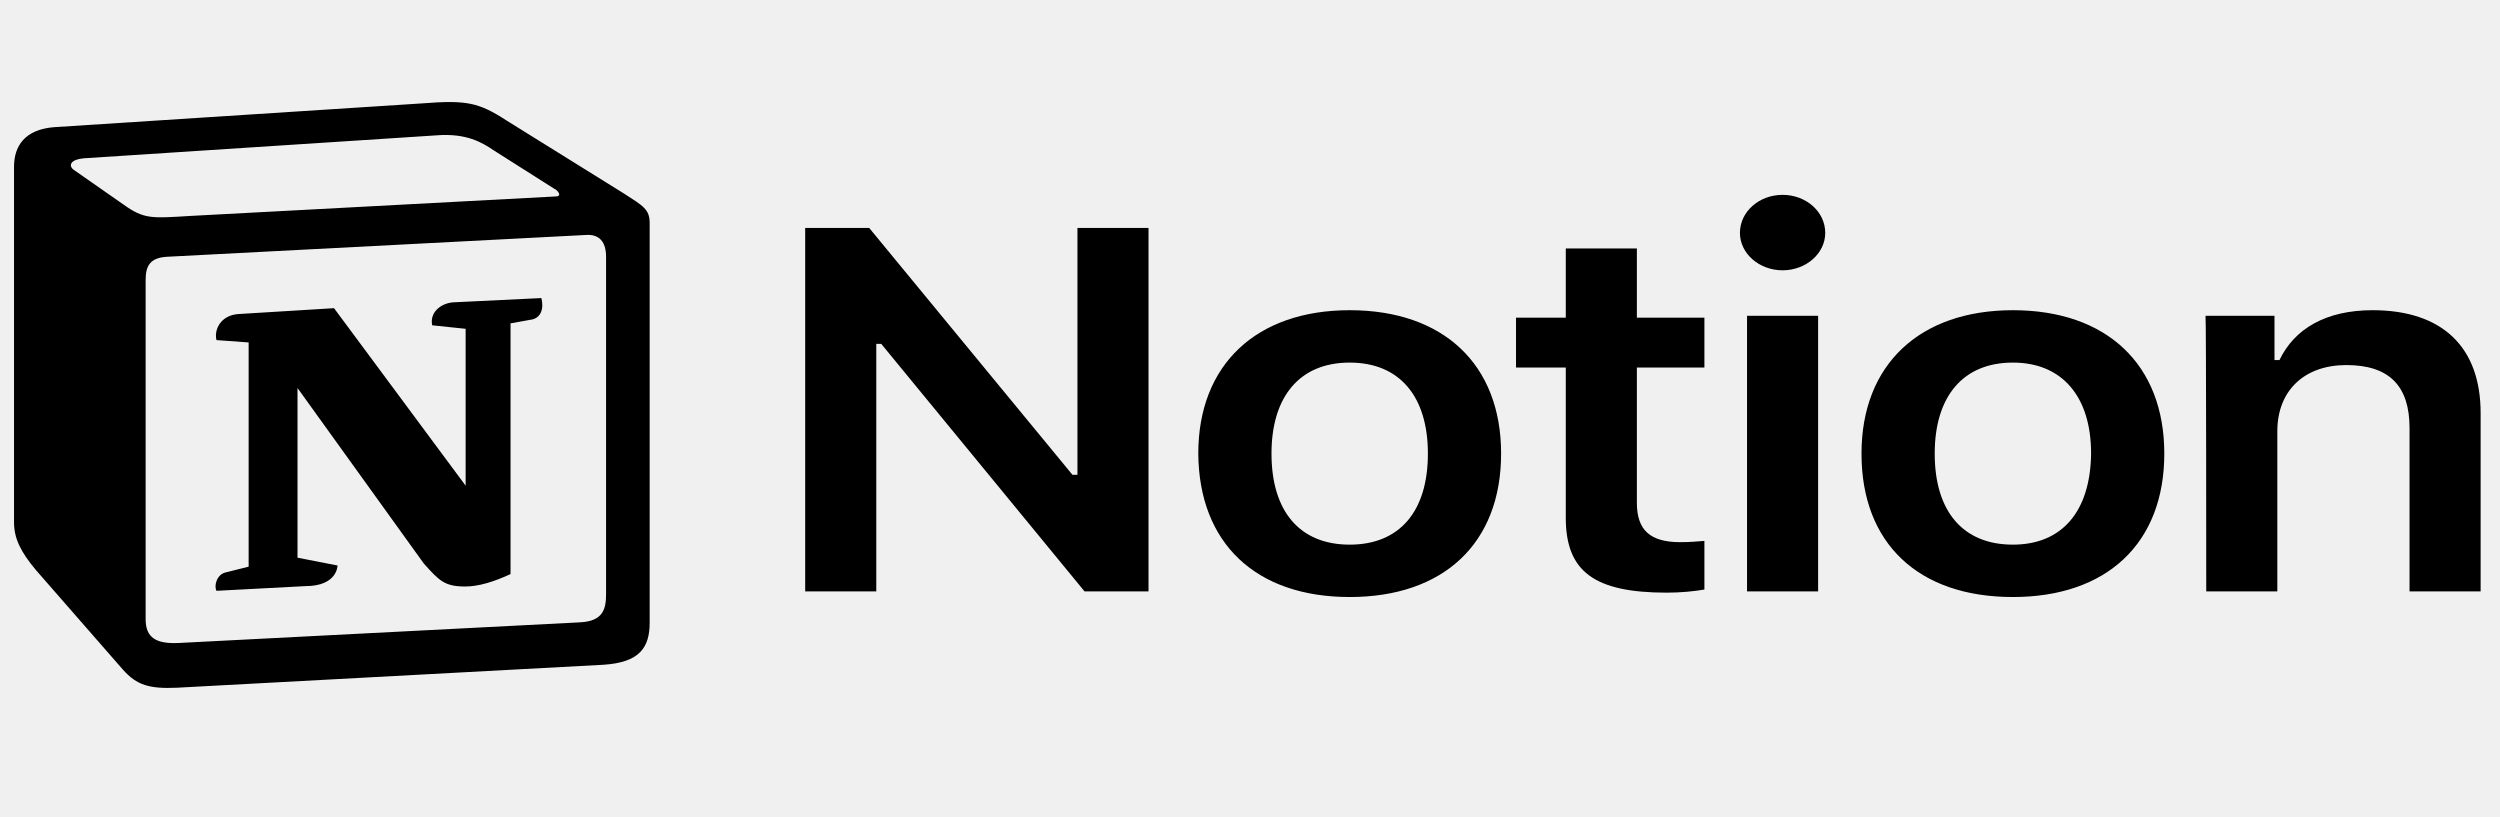
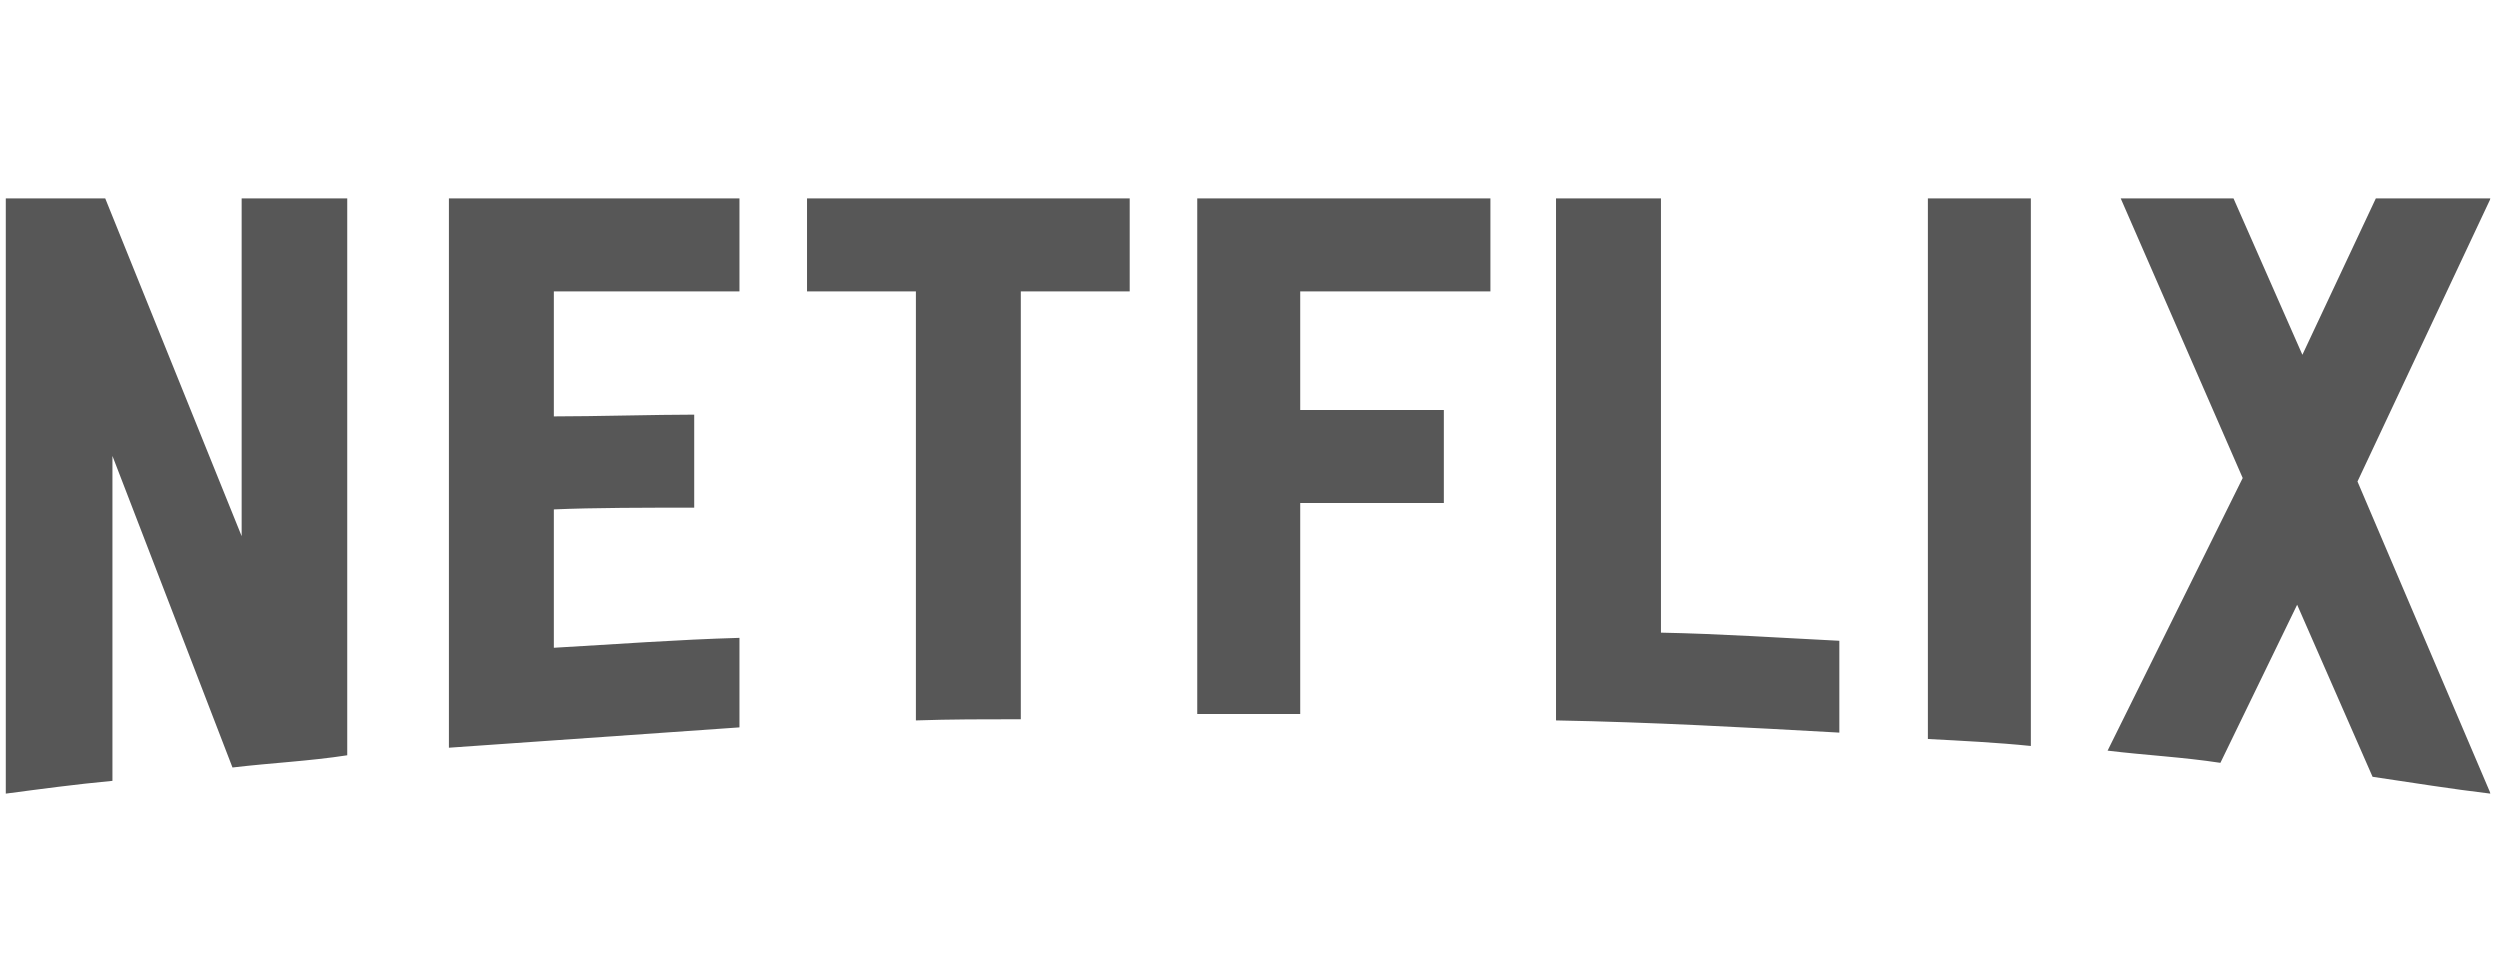
- <svg xmlns="http://www.w3.org/2000/svg" width="147" height="48" viewBox="0 0 147 48" fill="none">
-   <g style="mix-blend-mode:luminosity" clip-path="url(#clip0_333_1361)">
-     <path d="M51.525 34.775V20.22H51.818L63.772 34.775H67.533V13.401H63.354V27.919H63.061L51.107 13.401H47.345V34.775H51.525ZM79.362 35.105C84.879 35.105 88.265 31.952 88.265 26.672C88.265 21.43 84.879 18.24 79.362 18.24C73.886 18.24 70.459 21.43 70.459 26.672C70.501 31.952 73.845 35.105 79.362 35.105ZM79.362 32.025C76.436 32.025 74.764 30.082 74.764 26.672C74.764 23.299 76.436 21.32 79.362 21.32C82.288 21.32 83.96 23.299 83.96 26.672C83.96 30.082 82.288 32.025 79.362 32.025ZM92.068 14.611V18.68H89.142V21.613H92.068V30.449C92.068 33.602 93.74 34.848 98.003 34.848C98.797 34.848 99.592 34.775 100.219 34.665V31.805C99.717 31.842 99.383 31.879 98.797 31.879C97.042 31.879 96.248 31.182 96.248 29.569V21.613H100.219V18.68H96.248V14.611H92.068ZM102.726 34.775H106.906V18.57H102.726V34.775ZM104.816 15.894C106.196 15.894 107.324 14.904 107.324 13.694C107.324 12.447 106.196 11.457 104.816 11.457C103.437 11.457 102.308 12.447 102.308 13.694C102.308 14.904 103.437 15.894 104.816 15.894ZM118.358 35.105C123.876 35.105 127.261 31.952 127.261 26.672C127.261 21.43 123.876 18.24 118.358 18.24C112.883 18.24 109.456 21.43 109.456 26.672C109.456 31.952 112.799 35.105 118.358 35.105ZM118.358 32.025C115.433 32.025 113.761 30.082 113.761 26.672C113.761 23.299 115.433 21.32 118.358 21.32C121.242 21.32 122.956 23.299 122.956 26.672C122.914 30.082 121.242 32.025 118.358 32.025ZM129.727 34.775H133.907V25.353C133.907 22.97 135.495 21.466 137.961 21.466C140.511 21.466 141.681 22.713 141.681 25.169V34.775H145.861V24.289C145.861 20.403 143.604 18.24 139.508 18.24C136.749 18.24 134.91 19.34 134.032 21.173H133.74V18.57H129.685C129.727 18.57 129.727 34.775 129.727 34.775Z" fill="black" />
-     <path fill-rule="evenodd" clip-rule="evenodd" d="M7.269 12.033C8.486 12.902 8.926 12.834 11.203 12.696L32.66 11.552C33.126 11.552 32.738 11.14 32.583 11.094L29.011 8.828C28.338 8.37 27.406 7.821 25.672 7.958L4.914 9.309C4.163 9.377 4.008 9.721 4.318 9.973L7.269 12.033ZM8.563 16.45V36.41C8.563 37.486 9.159 37.875 10.53 37.806L34.11 36.593C35.482 36.524 35.637 35.792 35.637 34.922V15.1C35.637 14.23 35.249 13.749 34.42 13.818L9.78 15.1C8.874 15.168 8.563 15.58 8.563 16.45ZM31.832 17.526C31.988 18.121 31.832 18.739 31.159 18.808L30.02 19.014V33.755C29.037 34.212 28.131 34.487 27.354 34.487C26.138 34.487 25.827 34.144 24.921 33.137L17.493 22.814V32.793L19.848 33.251C19.848 33.251 19.848 34.464 17.959 34.464L12.73 34.739C12.575 34.464 12.73 33.8 13.248 33.663L14.62 33.32V20.136L12.73 19.998C12.575 19.403 12.963 18.533 14.025 18.465L19.641 18.121L27.38 28.559V19.334L25.413 19.128C25.258 18.396 25.879 17.846 26.63 17.778L31.832 17.526ZM3.18 7.478L24.792 6.081C27.432 5.875 28.131 6.013 29.788 7.088L36.672 11.369C37.811 12.101 38.2 12.307 38.2 13.108V36.616C38.2 38.081 37.604 38.951 35.482 39.088L10.401 40.438C8.796 40.507 8.046 40.301 7.217 39.363L2.118 33.526C1.212 32.45 0.824 31.649 0.824 30.71V9.812C0.824 8.599 1.445 7.615 3.18 7.478Z" fill="black" />
+ <svg xmlns="http://www.w3.org/2000/svg" width="126" height="48" viewBox="0 0 126 48" fill="none">
+   <rect width="126" height="48" fill="#BDBDBD" />
+   <rect width="1440" height="8356" transform="translate(-1008 -783)" fill="white" />
+   <rect width="1440" height="771" transform="translate(-1008 -723)" fill="white" />
+   <g style="mix-blend-mode:luminosity" clip-path="url(#clip0_25_145)">
+     <path d="M17.501 38.066C15.617 38.359 13.7 38.447 11.717 38.682L5.667 22.979V39.355C3.783 39.531 2.064 39.766 0.279 40V10H5.304L12.179 27.022V10H17.501V38.066ZM27.914 20.986C29.963 20.986 33.104 20.898 34.988 20.898V25.586C32.641 25.586 29.897 25.586 27.914 25.674V32.647C31.021 32.471 34.128 32.236 37.269 32.148V36.66L22.625 37.685V10H37.269V14.688H27.914V20.986V20.986ZM56.937 14.688H51.449V36.25C49.664 36.25 47.879 36.25 46.161 36.309V14.688H40.674V10H56.937L56.937 14.688V14.688ZM65.531 20.664H72.77V25.352H65.531V35.986H60.341V10H75.117V14.688H65.531V20.664V20.664ZM83.712 31.885C86.72 31.943 89.761 32.149 92.703 32.295V36.924C87.976 36.66 83.249 36.397 78.423 36.309V10H83.712V31.885ZM97.165 37.246C98.851 37.334 100.636 37.422 102.355 37.597V10H97.165V37.246V37.246ZM125.527 10L118.817 24.268L125.527 40C123.544 39.766 121.56 39.443 119.577 39.15L115.776 30.479L111.908 38.447C109.991 38.154 108.14 38.066 106.223 37.832L113.032 24.092L106.884 10H112.569L116.04 17.881L119.742 10H125.527V10Z" fill="#D81F26" />
  </g>
  <defs>
-     <clipPath id="clip0_333_1361">
-       <rect width="145.551" height="48" fill="white" transform="translate(0.824219)" />
+     <clipPath id="clip0_25_145">
+       <rect width="125.241" height="48" fill="white" transform="translate(0.279297)" />
    </clipPath>
  </defs>
</svg>
